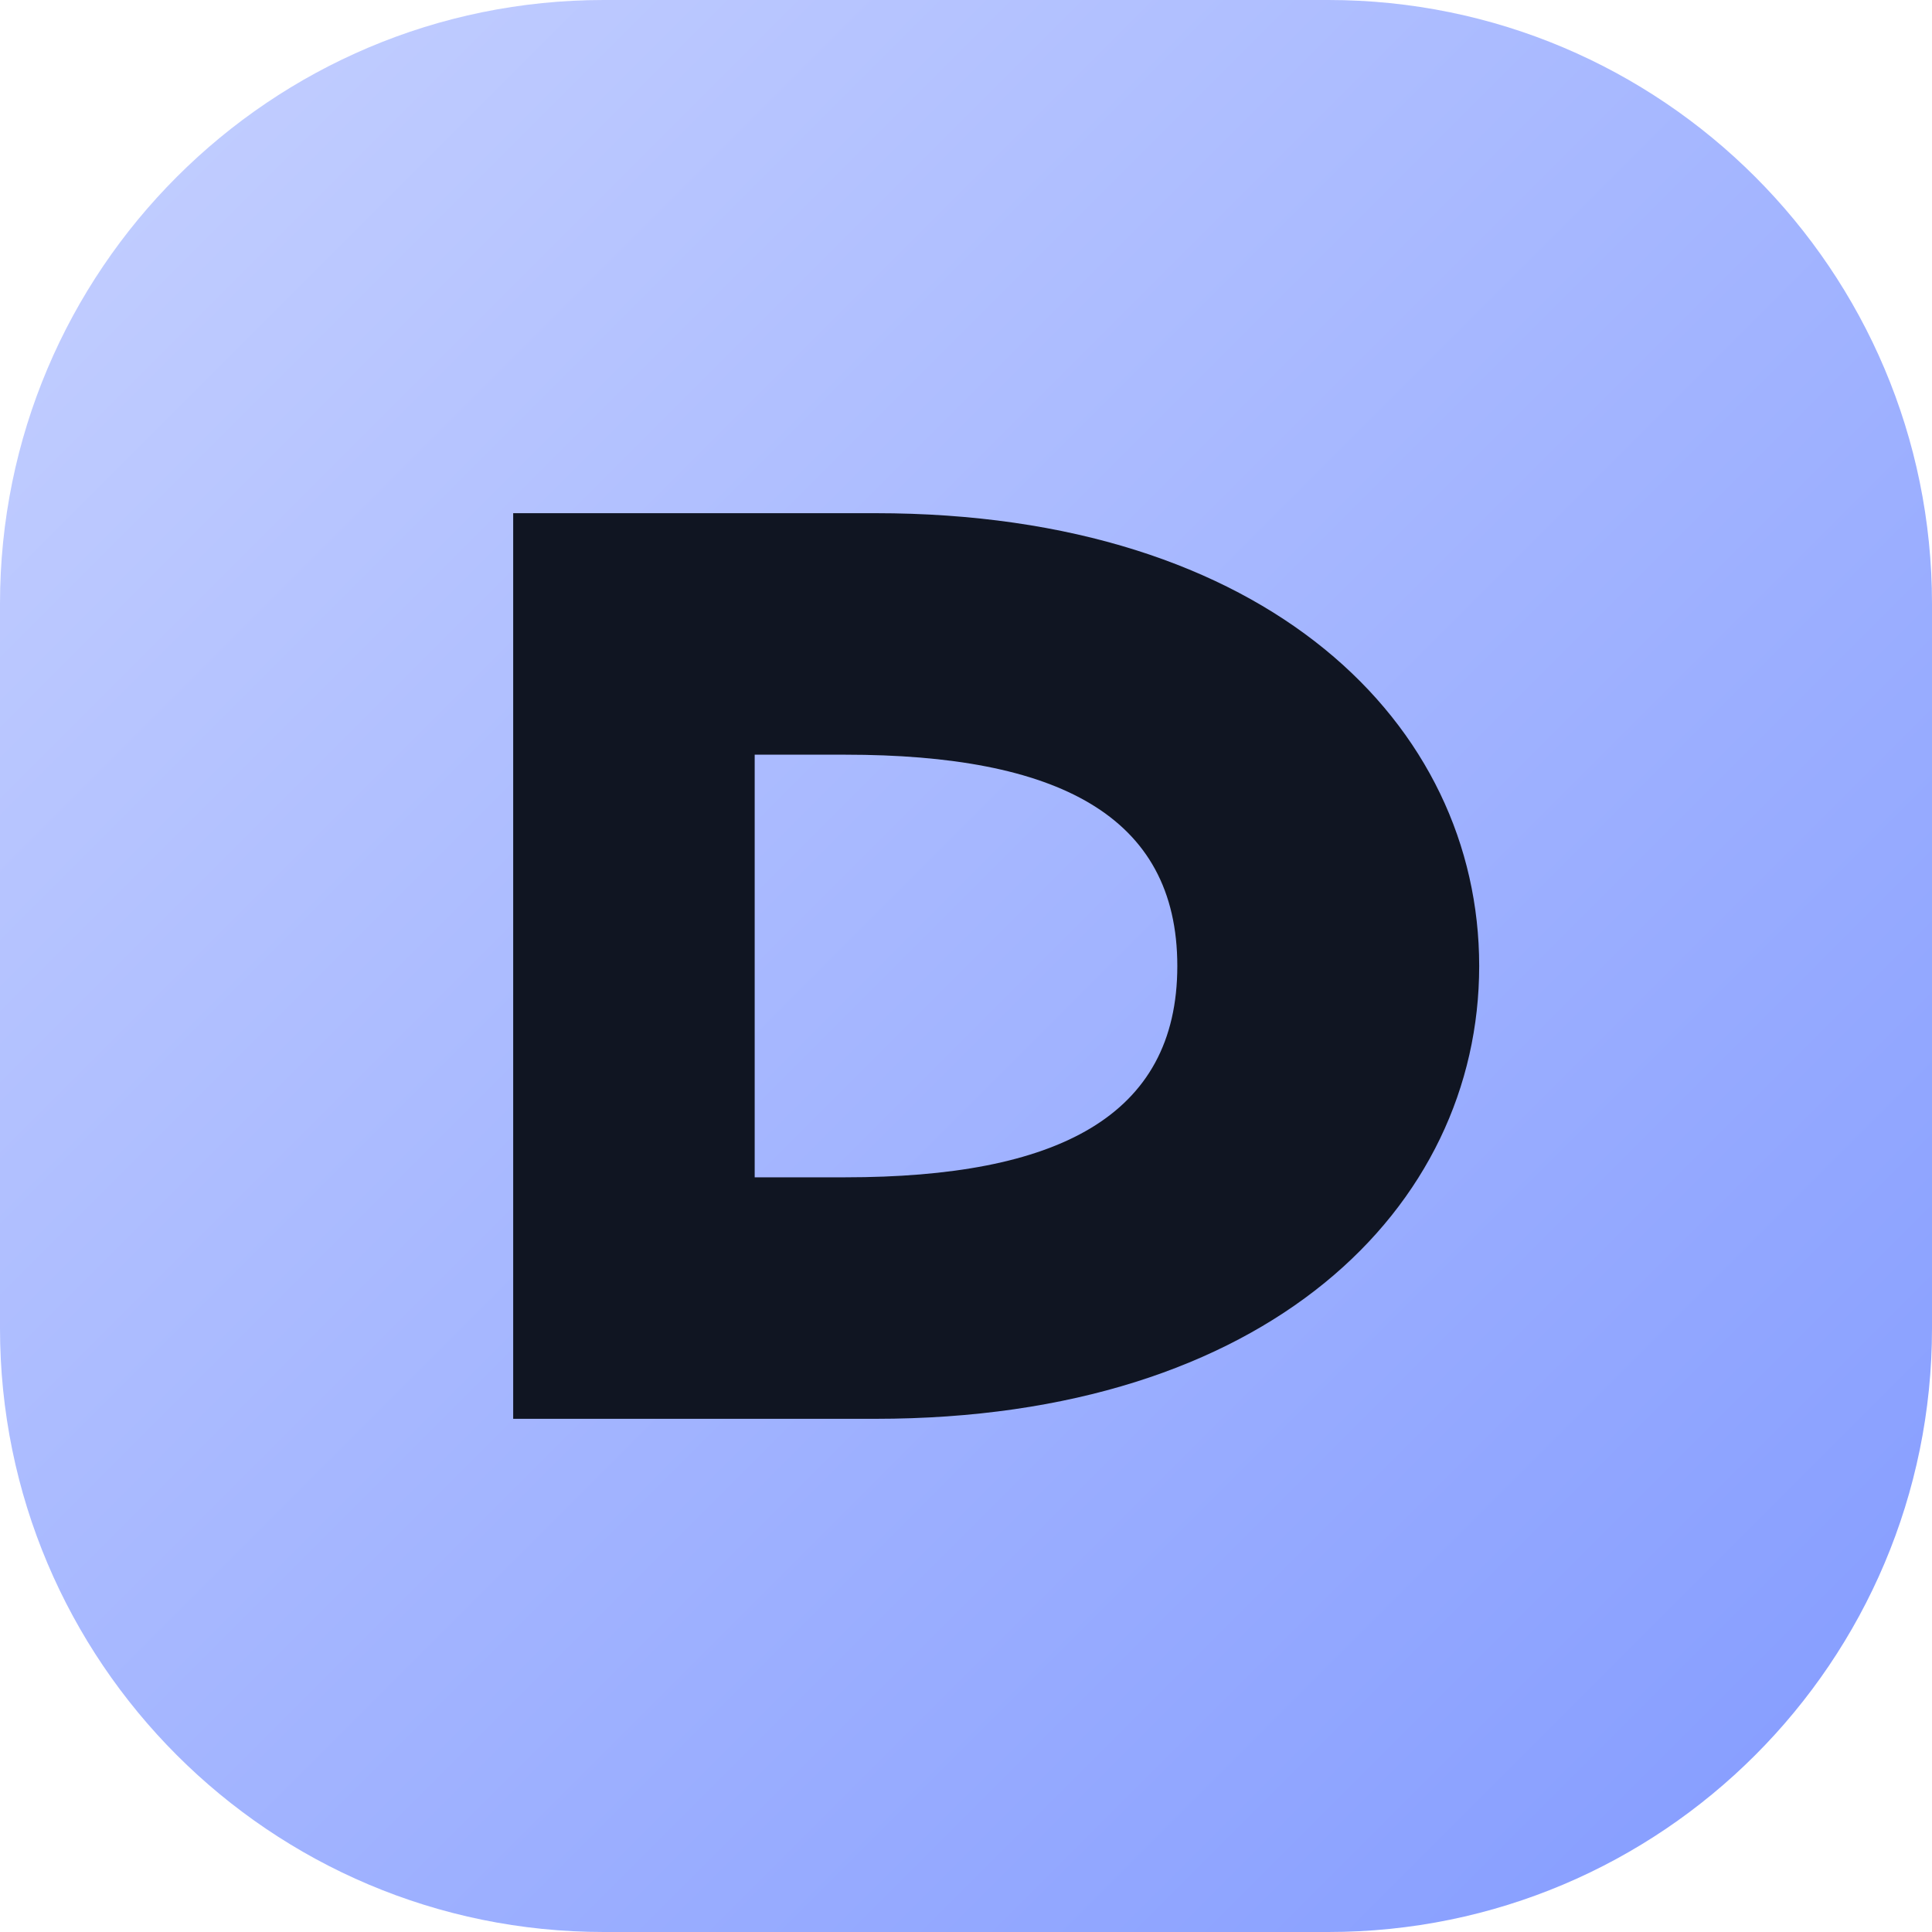
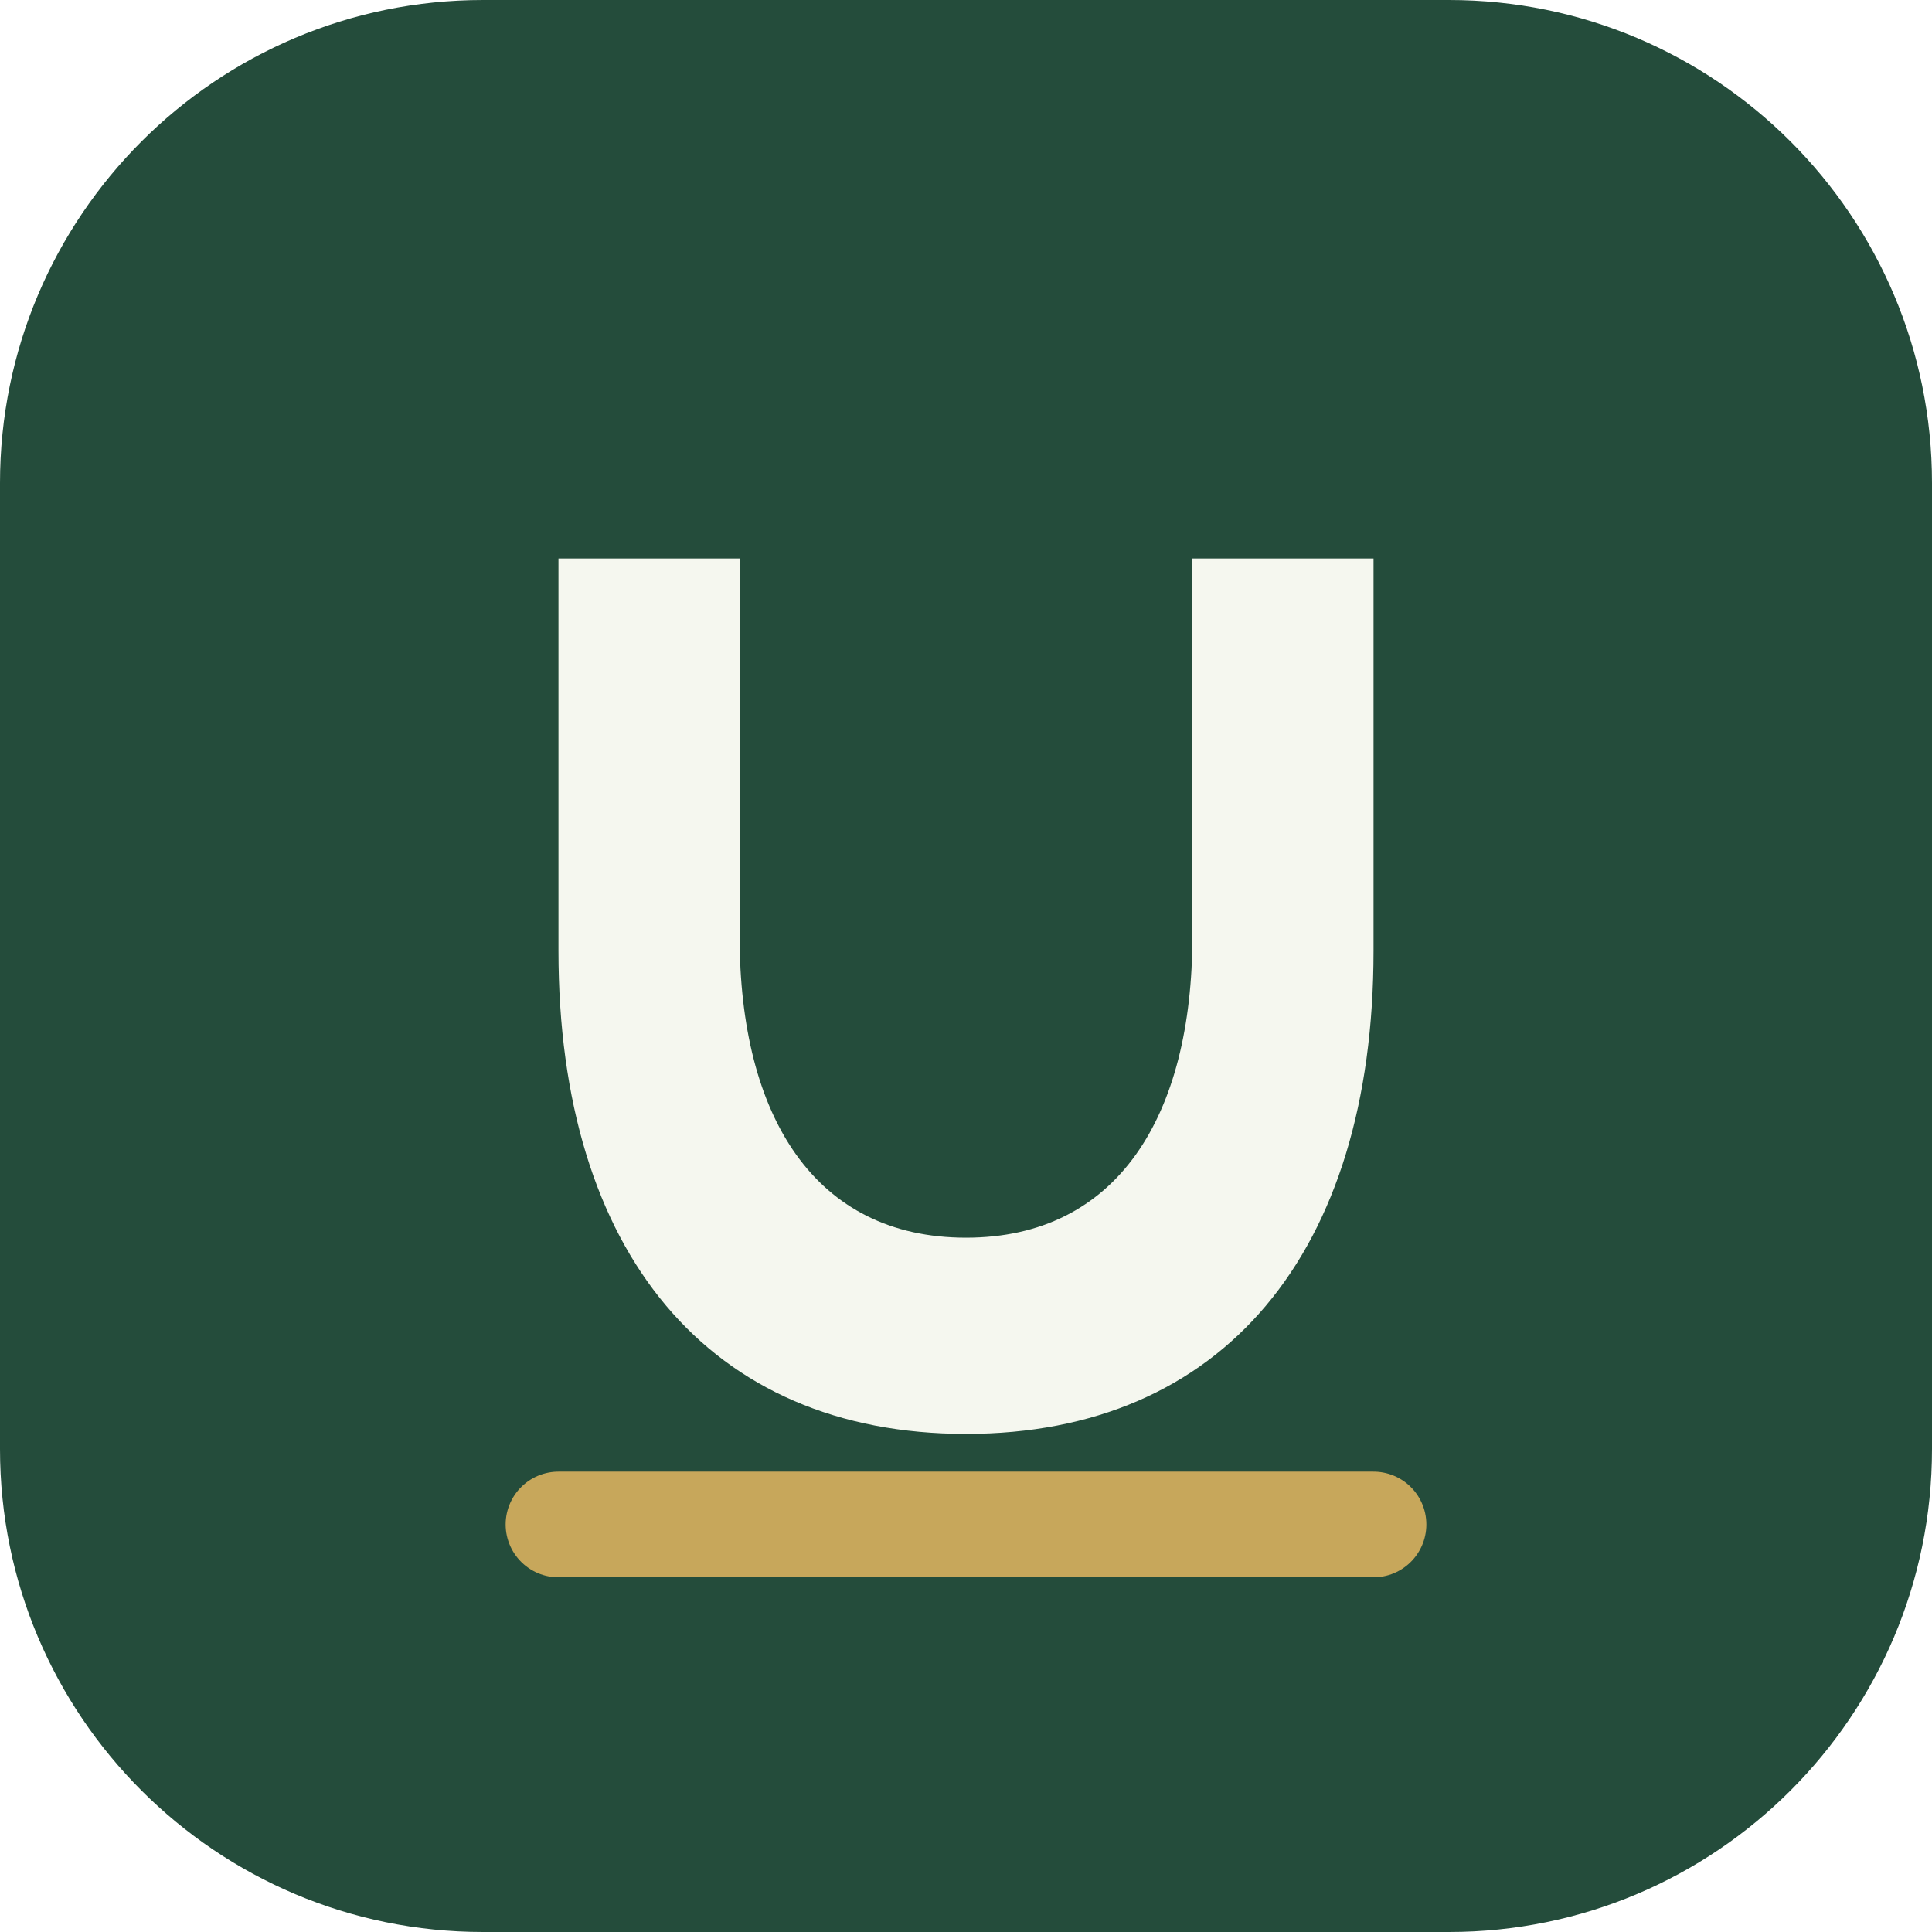
- <svg xmlns="http://www.w3.org/2000/svg" viewBox="0 0 64 64">
-   <defs>
-     <linearGradient id="g" x1="0" y1="0" x2="1" y2="1">
-       <stop stop-color="#c6d1ff" />
-       <stop offset="1" stop-color="#829aff" />
-     </linearGradient>
-   </defs>
-   <rect width="64" height="64" rx="20" fill="url(#g)" />
-   <path d="M17 17h12c13 0 20 7 20 15S42 47 29 47H17V17zm11 22c7 0 11-2 11-7s-4-7-11-7h-3v14h3z" fill="#101522" />
+ <svg xmlns="http://www.w3.org/2000/svg" viewBox="0 0 128 128">
+   <rect width="128" height="128" rx="32" fill="#244c3b" />
+   <path d="M37 37h12v25c0 12 5 20 15 20s15-8 15-20V37h12v26c0 20-10 32-27 32S37 83 37 63V37Z" fill="#f5f7ef" />
+   <path d="M37 101h54" stroke="#c7a75b" stroke-width="7" stroke-linecap="round" />
</svg>
